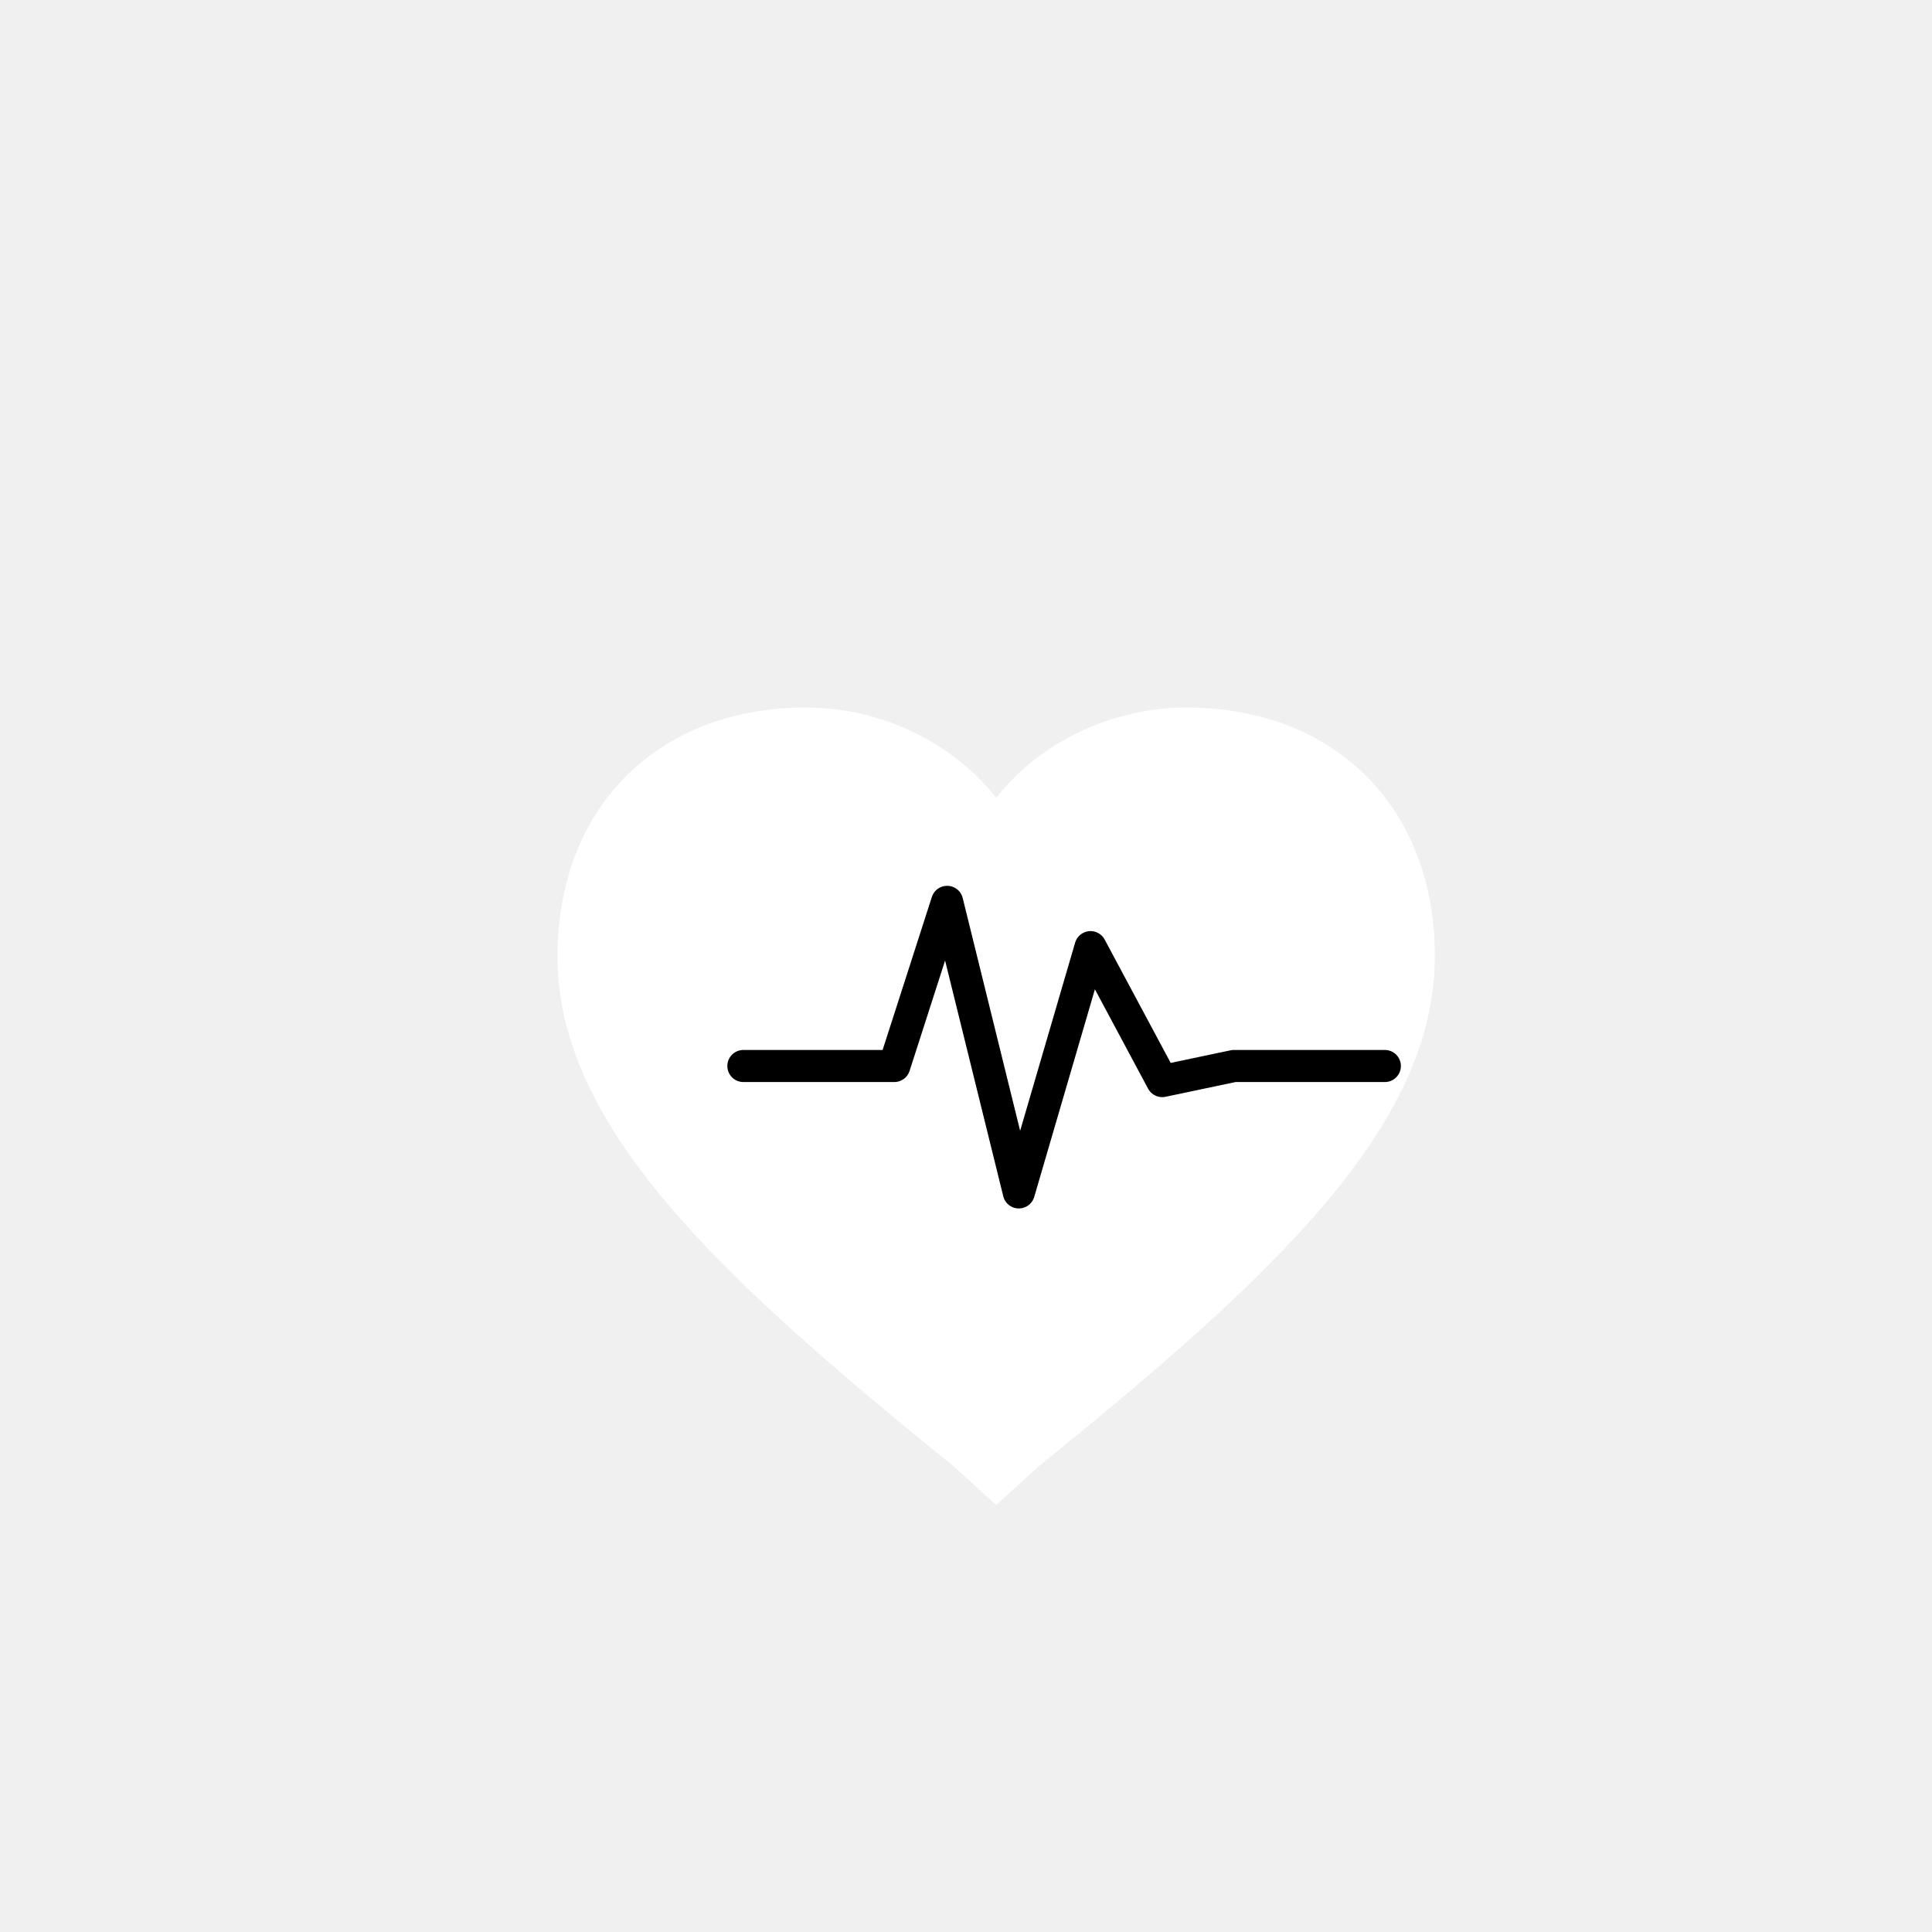
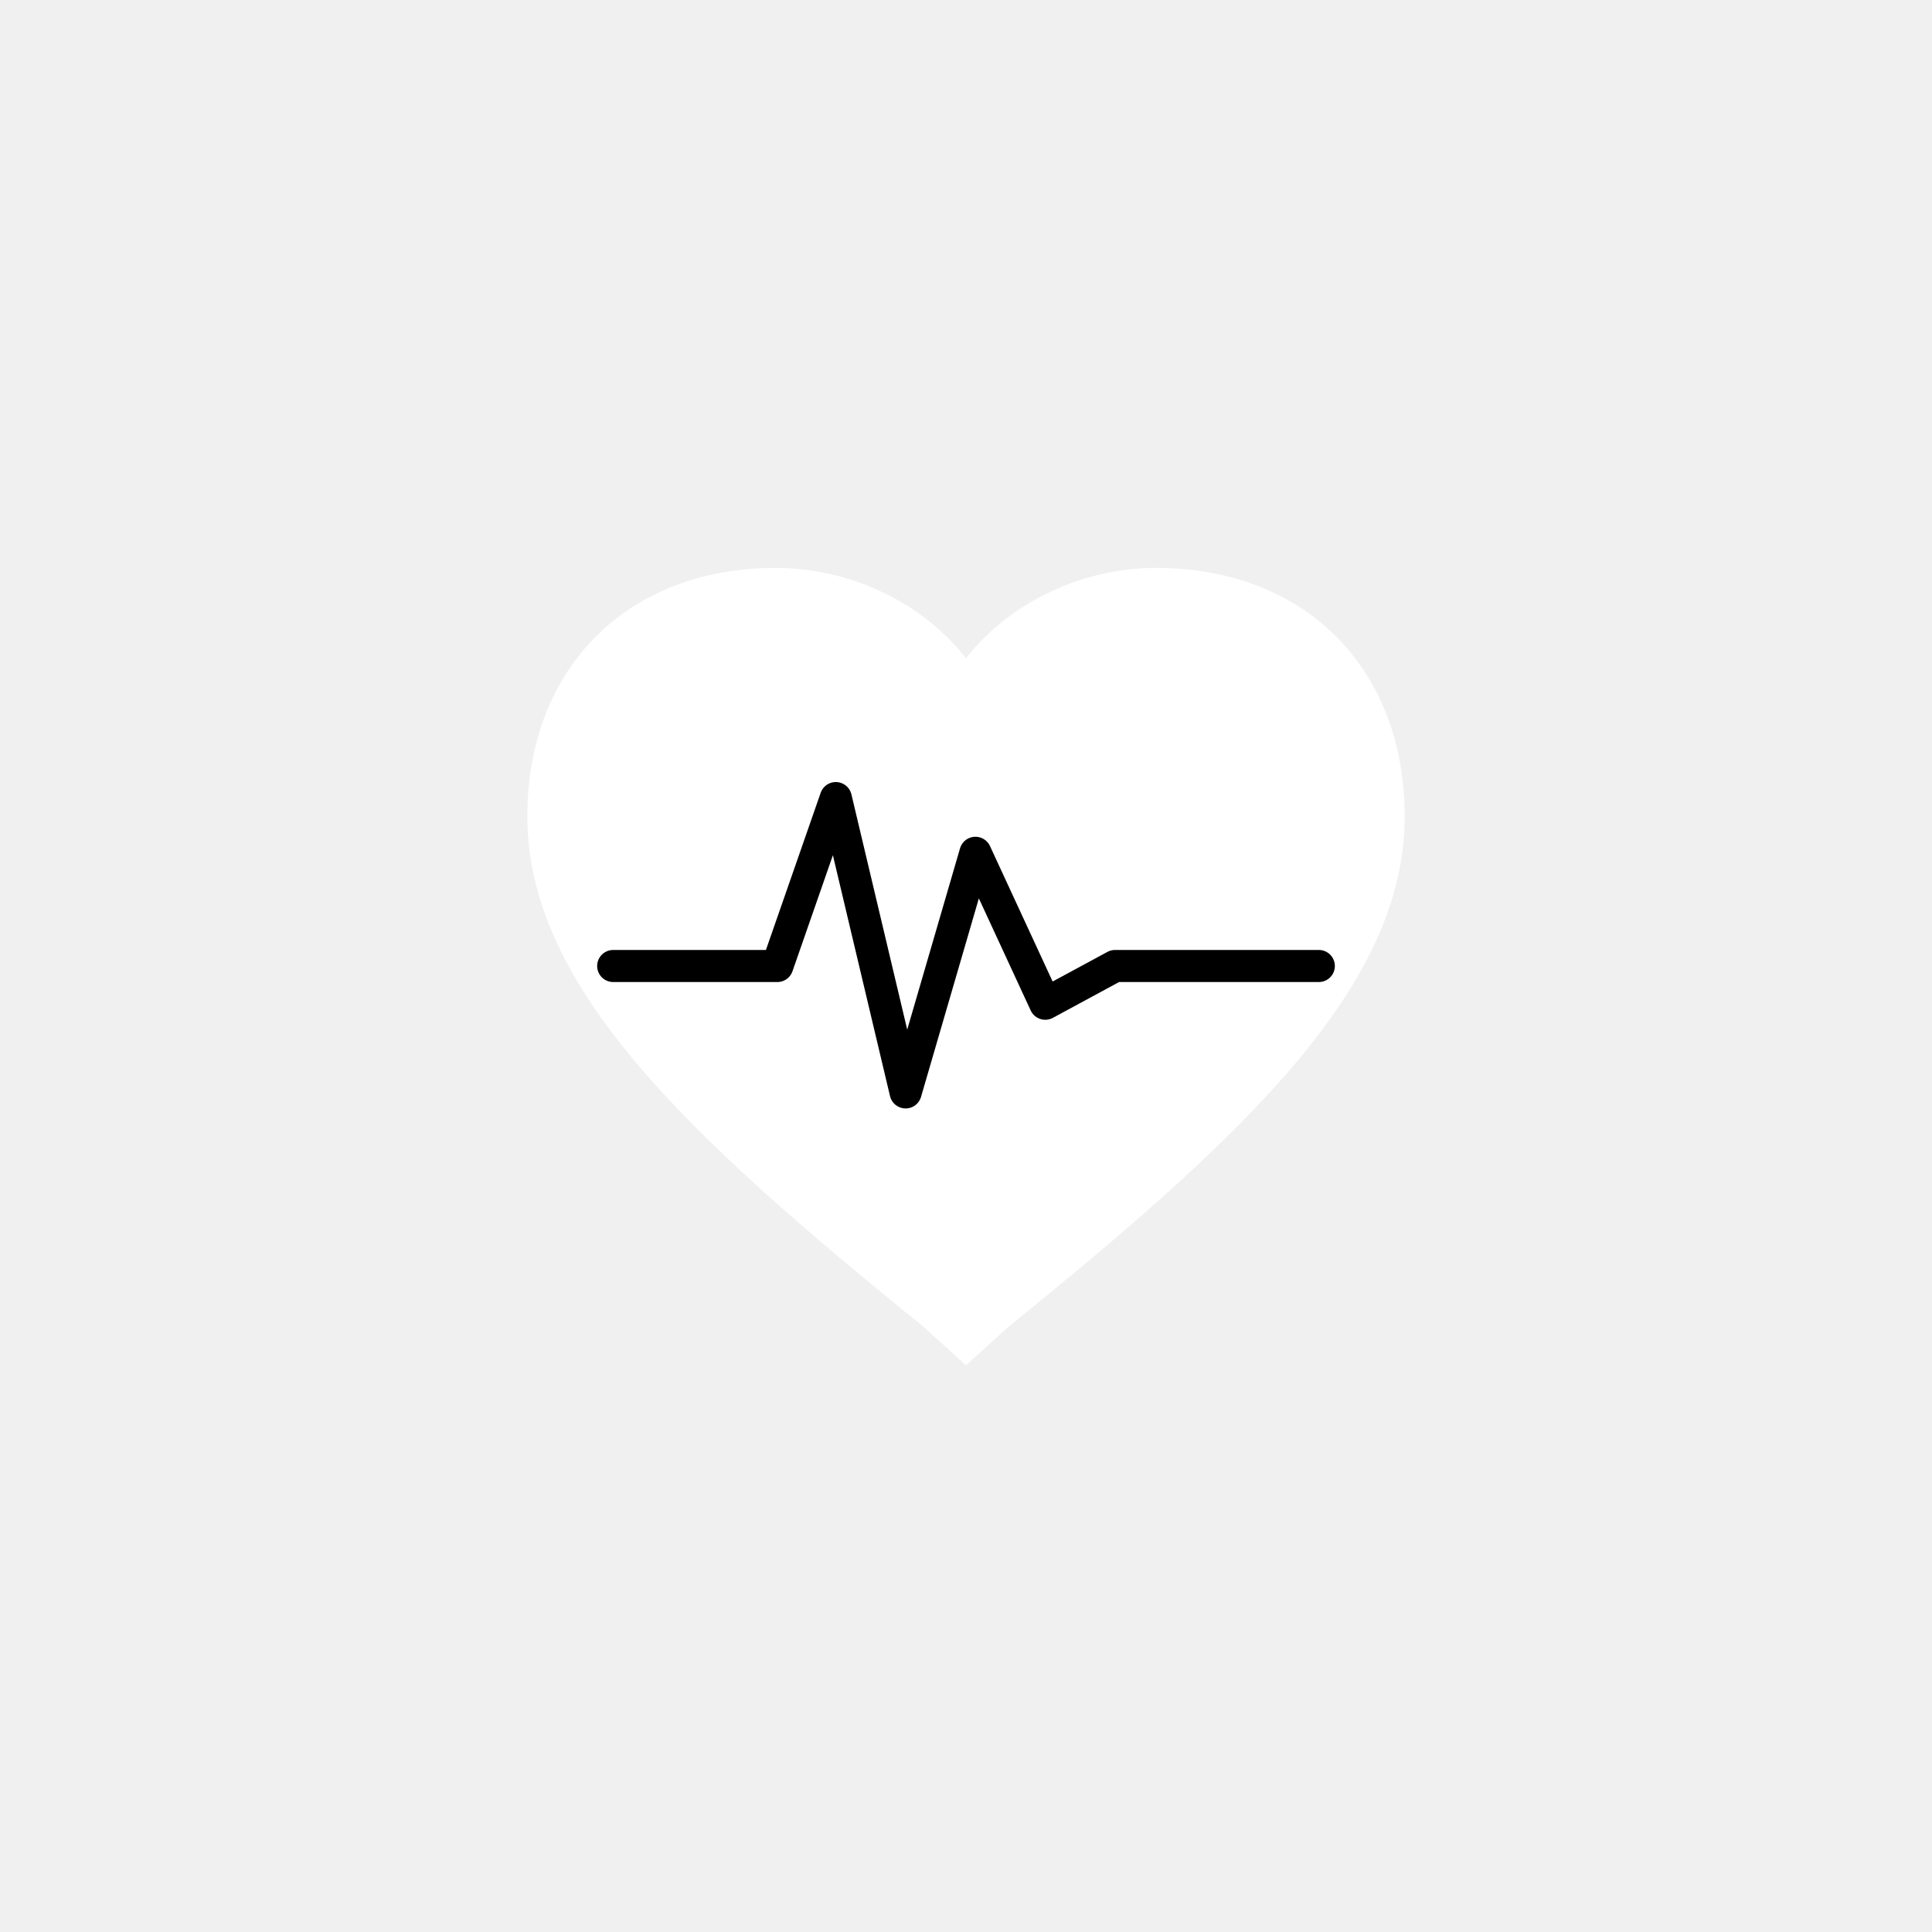
<svg xmlns="http://www.w3.org/2000/svg" width="1024" height="1024" viewBox="0 0 1024 1024">
-   <g transform="translate(280,344) scale(15.5)">
+   <g transform="translate(264,270) scale(15.5)">
    <path d="M16 29.27l-1.45-1.32C6.4 21.36 1 16.28 1 10.5 1 5.42 4.42 2 9.5 2c2.54 0 5.02 1.19 6.5 3.09C17.48 3.19 19.96 2 22.5 2 27.58 2 31 5.42 31 10.5c0 5.78-5.4 10.86-13.55 17.45L16 29.27z" fill="#FFFFFF" />
  </g>
-   <path d="M394,565 L474,565 L502,478 L540,632 L578,502 L616,573 L654,565 L734,565" fill="none" stroke="#000000" stroke-width="17" stroke-linejoin="round" stroke-linecap="round" />
+   <path d="M325,512 L412,512 L443,423 L480,579 L517,452 L554,532 L591,512 L699,512" fill="none" stroke="#000000" stroke-width="17" stroke-linejoin="round" stroke-linecap="round" />
</svg>
